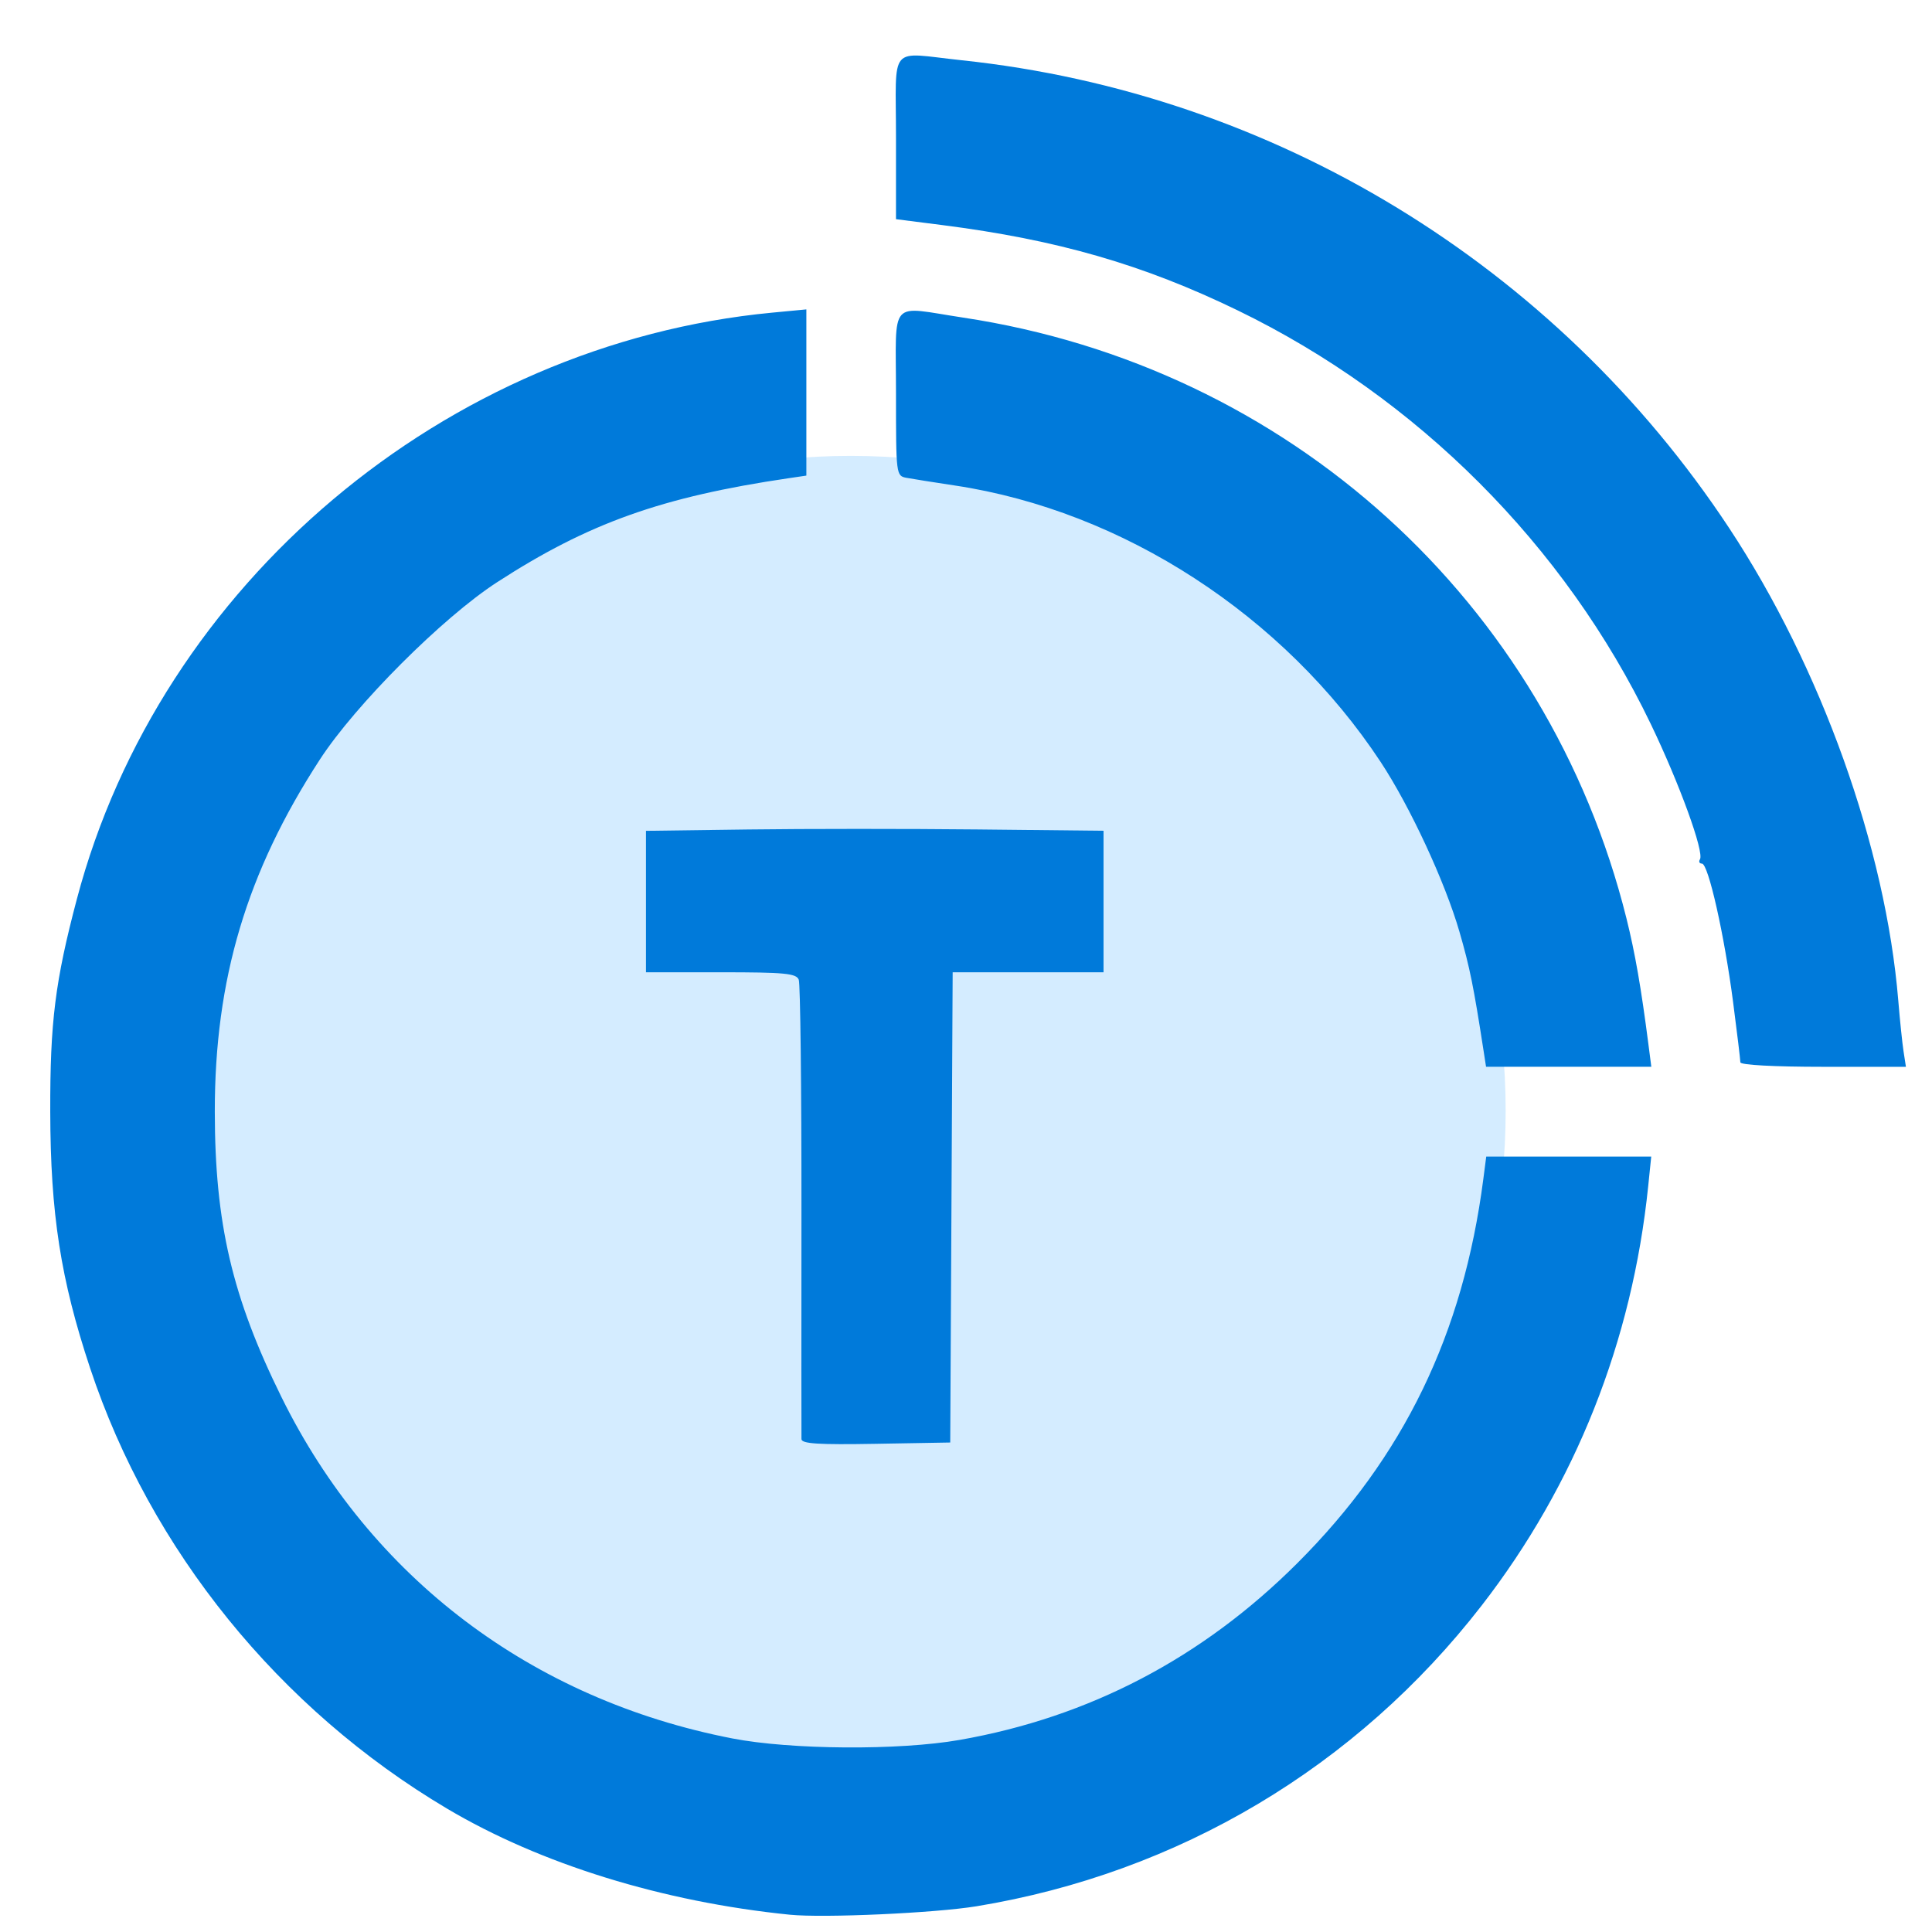
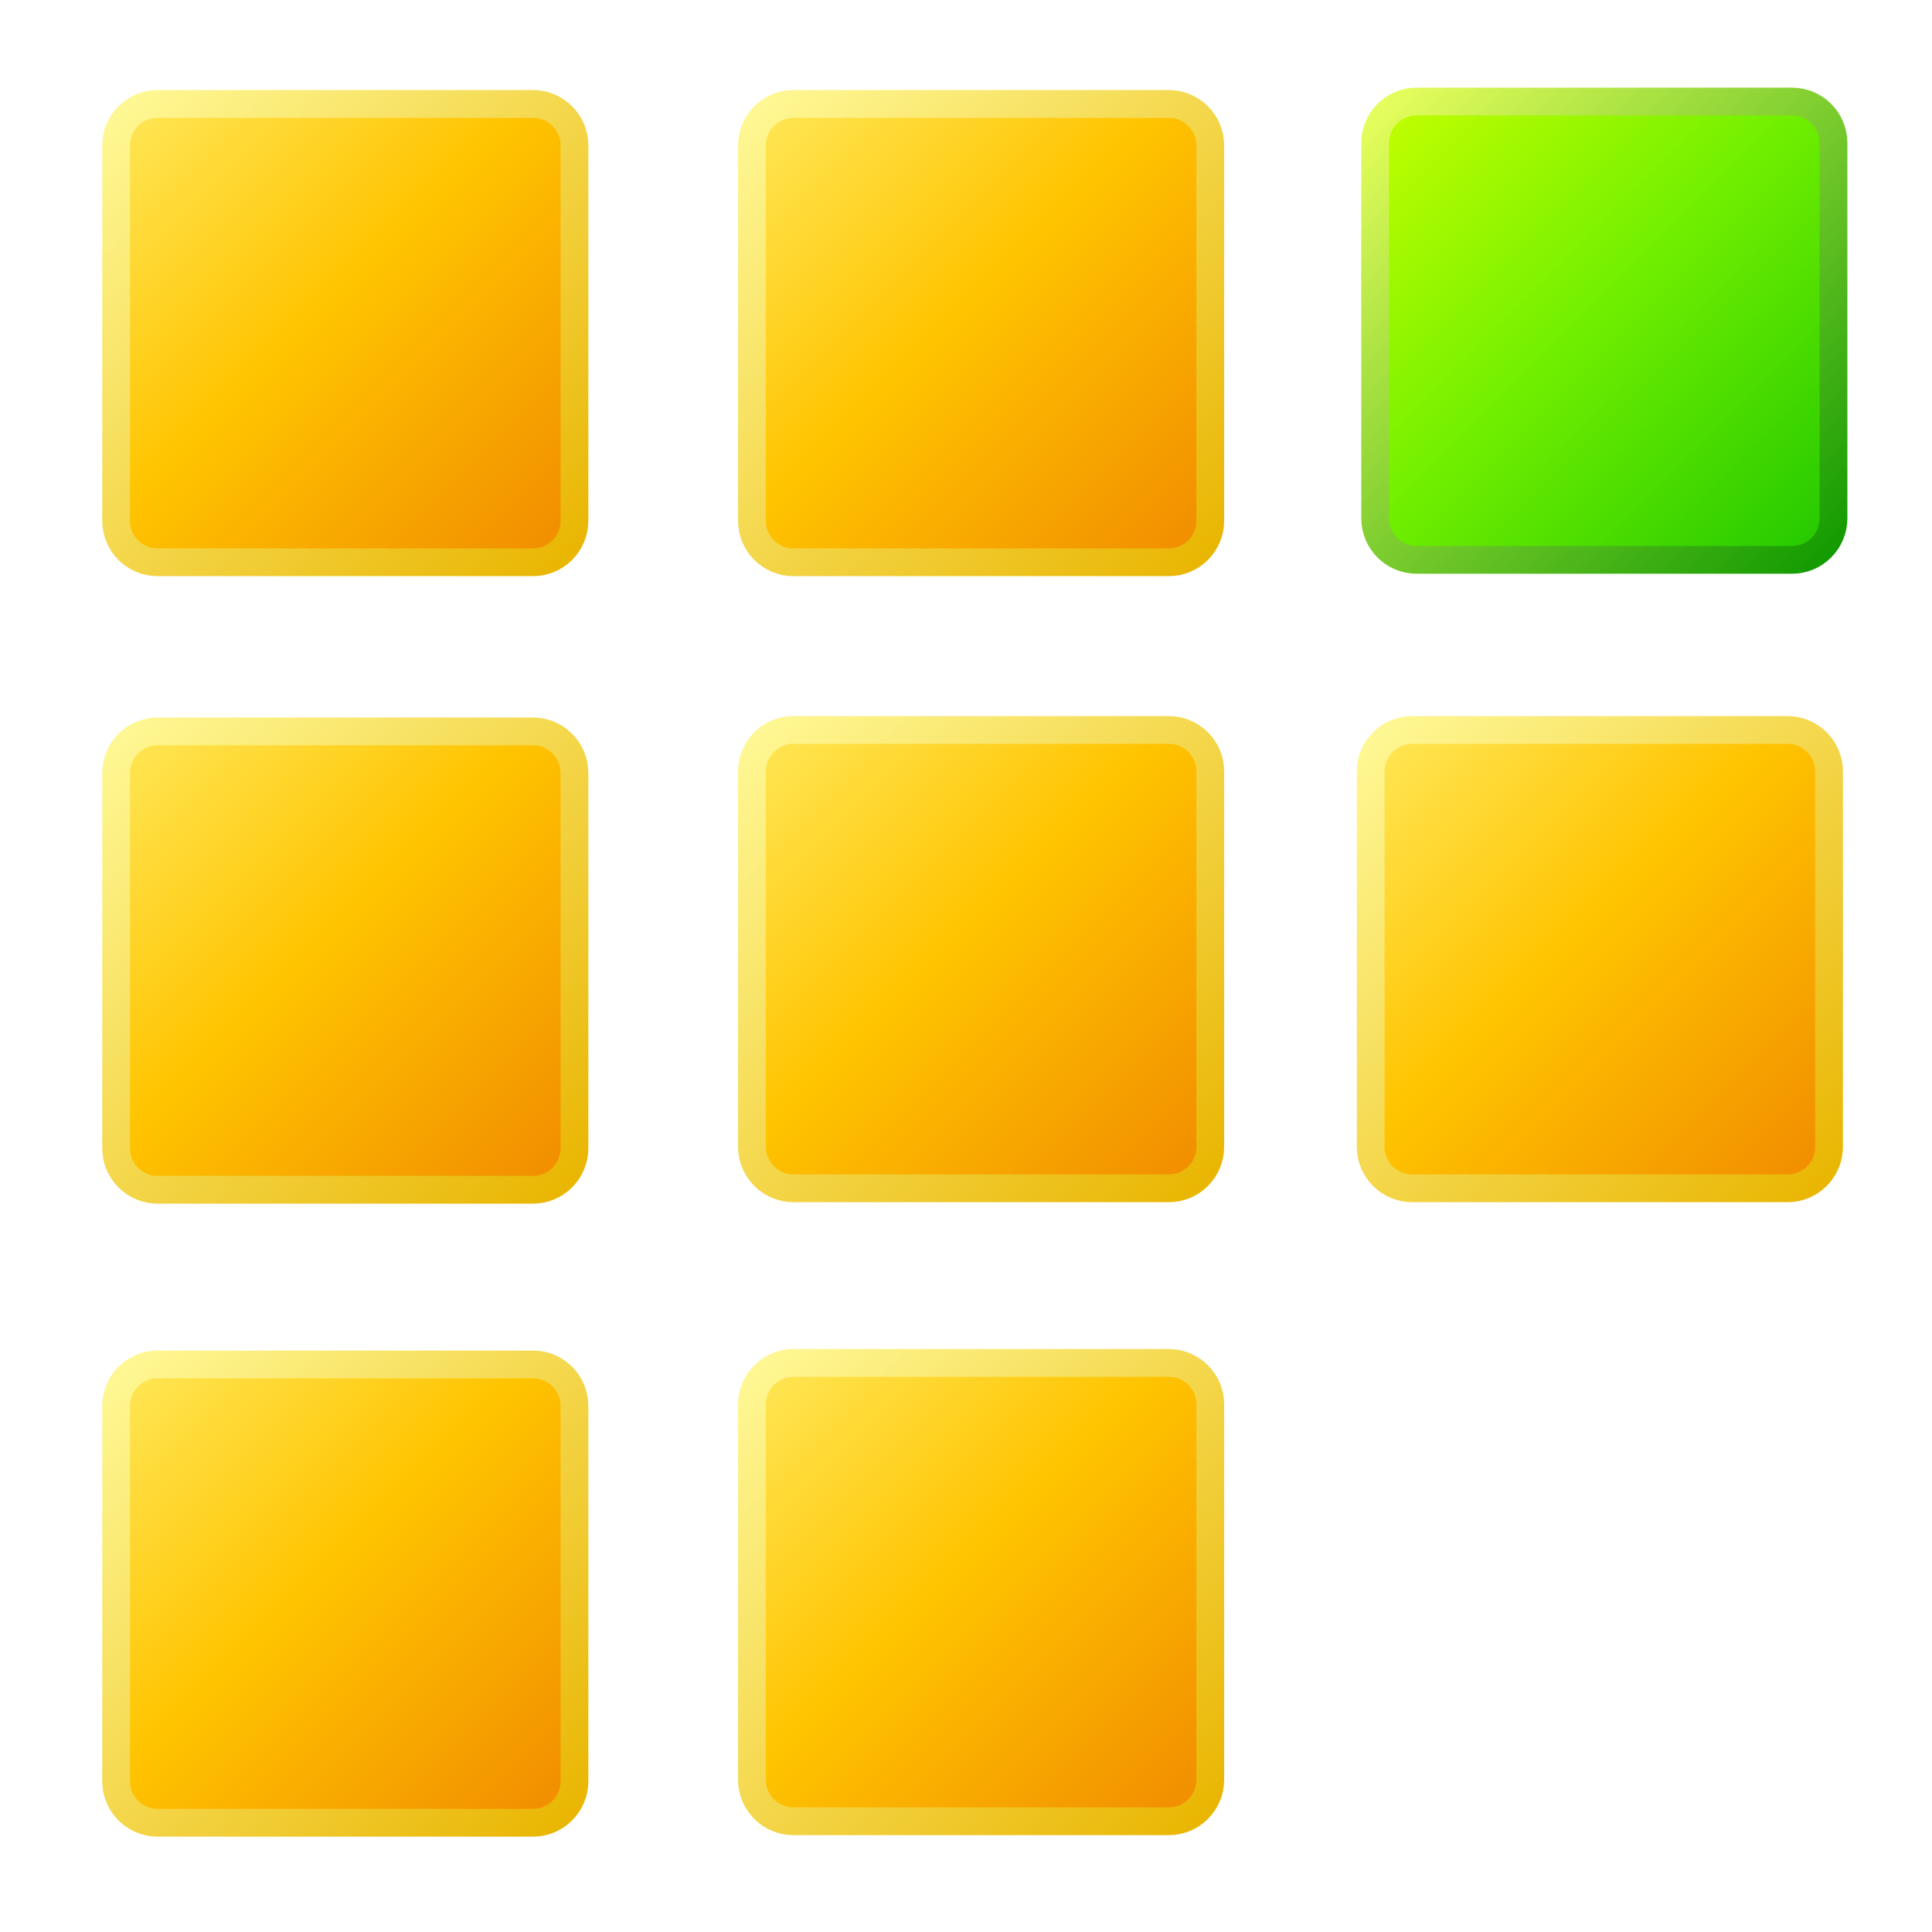
- <svg xmlns="http://www.w3.org/2000/svg" width="512" height="512" viewBox="0 0 135.467 135.467" version="1.1" id="svg1" xml:space="preserve">
-   <defs id="defs1" />
-   <circle style="display:inline;fill:#d4ecff;fill-opacity:1;stroke:#e67e22;stroke-width:0;stroke-dasharray:none" id="path2" cx="59.652" cy="77.886" r="45.921" />
-   <g id="layer1" transform="matrix(1.041346,0,0,0.9869702,-2.900862,1.750312)">
-     <path style="fill:#007ada;fill-opacity:1;stroke-width:1.851" d="M 55.969,134.254 C 47.404,133.342 39.169,130.652 32.88,126.712 21.579,119.633 12.923,108.358 8.85,95.411 6.869,89.113 6.184,84.467 6.169,77.206 6.155,70.827 6.497,67.944 7.963,62.092 13.566,39.725 32.759,22.647 54.778,20.438 l 2.303,-0.231 v 5.904 5.904 l -1.191,0.185 c -8.549,1.329 -13.492,3.19 -19.64,7.394 -3.662,2.504 -9.527,8.697 -11.93,12.597 -4.924,7.993 -7.078,15.613 -7.071,25.015 0.006,7.934 1.168,13.176 4.498,20.294 5.988,12.799 16.835,21.461 30.341,24.229 3.952,0.81 11.233,0.862 15.303,0.109 8.734,-1.615 16.353,-5.821 22.745,-12.556 7.168,-7.553 11.172,-16.276 12.527,-27.292 l 0.196,-1.595 h 5.555 5.555 l -0.204,2.099 c -1.071,11.021 -4.905,21.207 -11.217,29.799 -8.425,11.469 -20.42,19.003 -34.006,21.36 -2.791,0.484 -10.297,0.843 -12.571,0.601 z m 0.782,-33.788 c -0.007,-0.236 -0.007,-7.556 -7.45e-4,-16.268 0.006,-8.712 -0.075,-16.078 -0.181,-16.369 -0.164,-0.451 -0.938,-0.529 -5.24,-0.529 h -5.048 v -5.024 -5.024 l 6.908,-0.097 c 3.8,-0.053 10.732,-0.054 15.405,-0.002 l 8.496,0.094 v 5.026 5.026 h -5.079 -5.079 l -0.082,16.704 -0.082,16.704 -5.003,0.092 c -3.884,0.072 -5.005,-0.004 -5.015,-0.336 z M 102.687,72.925 C 102.004,68.266 101.756,66.976 101.056,64.422 100.086,60.885 97.727,55.52 95.75,52.359 89.242,41.949 78.398,34.519 67.086,32.719 65.688,32.497 64.223,32.252 63.83,32.174 63.121,32.034 63.116,31.984 63.116,26.163 c 0,-6.824 -0.542,-6.18 4.517,-5.374 21.895,3.489 39.357,20.179 44.671,42.696 0.576,2.443 0.987,4.926 1.476,8.935 l 0.195,1.595 h -5.564 -5.564 z m 17.283,0.773 c 0,-0.175 -0.22,-2.102 -0.489,-4.281 -0.587,-4.762 -1.669,-9.838 -2.098,-9.838 -0.171,0 -0.231,-0.136 -0.134,-0.302 0.298,-0.51 -1.374,-5.365 -3.314,-9.621 C 108.153,36.97 98.213,26.47 86.13,20.281 79.762,17.02 73.984,15.26 66.212,14.214 L 63.116,13.798 V 7.98 c 0,-6.736 -0.571,-6.029 4.422,-5.473 20.995,2.337 39.993,14.555 51.676,33.232 6.196,9.905 10.544,22.723 11.39,33.577 0.108,1.385 0.268,3.009 0.355,3.609 l 0.159,1.091 h -5.573 c -3.303,0 -5.573,-0.13 -5.573,-0.319 z" id="path1" />
+ <svg xmlns="http://www.w3.org/2000/svg" width="100%" height="100%" viewBox="0 0 1024 1024" version="1.1" xml:space="preserve" style="fill-rule:evenodd;clip-rule:evenodd;">
+   <g transform="matrix(2.135837,0,0,2.135837,-577.3744,-507.2422)">
+     <g transform="matrix(0.861668,0,0,0.861668,96.30035,40.37166)">
+       <path d="M730,269.954L730,378.046C730,384.644 724.644,390 718.046,390L609.954,390C603.356,390 598,384.644 598,378.046L598,269.954C598,263.356 603.356,258 609.954,258L718.046,258C724.644,258 730,263.356 730,269.954Z" style="fill:url(#_Linear1);stroke:url(#_Linear2);stroke-width:8px;" />
+     </g>
+     <g transform="matrix(0.861668,0,0,0.861668,-85.16487,-220.9755)">
+       <path d="M578,573.954L578,682.046C578,688.644 572.644,694 566.046,694L457.954,694C451.356,694 446,688.644 446,682.046L446,573.954C446,567.356 451.356,562 457.954,562L566.046,562C572.644,562 578,567.356 578,573.954Z" style="fill:url(#_Linear3);stroke:url(#_Linear4);stroke-width:8px;" />
+     </g>
+     <g transform="matrix(0.861668,0,0,0.861668,72.61873,-220.9755)">
+       <path d="M578,573.954L578,682.046C578,688.644 572.644,694 566.046,694L457.954,694C451.356,694 446,688.644 446,682.046L446,573.954C446,567.356 451.356,562 457.954,562L566.046,562C572.644,562 578,567.356 578,573.954Z" style="fill:url(#_Linear5);stroke:url(#_Linear6);stroke-width:8px;" />
+     </g>
+     <g transform="matrix(0.861668,0,0,0.861668,72.61873,-65.62207)">
+       <path d="M578,573.954L578,682.046C578,688.644 572.644,694 566.046,694L457.954,694C451.356,694 446,688.644 446,682.046L446,573.954C446,567.356 451.356,562 457.954,562L566.046,562C572.644,562 578,567.356 578,573.954Z" style="fill:url(#_Linear7);stroke:url(#_Linear8);stroke-width:8px;" />
+     </g>
+     <g transform="matrix(0.861668,0,0,0.861668,72.61873,91.45224)">
+       <path d="M578,573.954L578,682.046C578,688.644 572.644,694 566.046,694L457.954,694C451.356,694 446,688.644 446,682.046L446,573.954C446,567.356 451.356,562 457.954,562L566.046,562C572.644,562 578,567.356 578,573.954Z" style="fill:url(#_Linear9);stroke:url(#_Linear10);stroke-width:8px;" />
+     </g>
+     <g transform="matrix(0.861668,0,0,0.861668,226.1651,-65.62207)">
+       <path d="M578,573.954L578,682.046C578,688.644 572.644,694 566.046,694L457.954,694C451.356,694 446,688.644 446,682.046L446,573.954C446,567.356 451.356,562 457.954,562L566.046,562C572.644,562 578,567.356 578,573.954Z" style="fill:url(#_Linear11);stroke:url(#_Linear12);stroke-width:8px;" />
+     </g>
+     <g transform="matrix(0.861668,0,0,0.861668,-85.16487,91.82389)">
+       <path d="M578,573.954L578,682.046C578,688.644 572.644,694 566.046,694L457.954,694C451.356,694 446,688.644 446,682.046L446,573.954C446,567.356 451.356,562 457.954,562L566.046,562C572.644,562 578,567.356 578,573.954Z" style="fill:url(#_Linear13);stroke:url(#_Linear14);stroke-width:8px;" />
+     </g>
+     <g transform="matrix(0.861668,0,0,0.861668,-85.16487,-65.26266)">
+       <path d="M578,573.954L578,682.046C578,688.644 572.644,694 566.046,694L457.954,694C451.356,694 446,688.644 446,682.046L446,573.954C446,567.356 451.356,562 457.954,562L566.046,562C572.644,562 578,567.356 578,573.954Z" style="fill:url(#_Linear15);stroke:url(#_Linear16);stroke-width:8px;" />
+     </g>
  </g>
+   <defs>
+     <linearGradient id="_Linear1" x1="0" y1="0" x2="1" y2="0" gradientUnits="userSpaceOnUse" gradientTransform="matrix(132,132,-132,132,598,258)">
+       <stop offset="0" style="stop-color:rgb(198,255,0);stop-opacity:1" />
+       <stop offset="0.45" style="stop-color:rgb(116,240,0);stop-opacity:1" />
+       <stop offset="1" style="stop-color:rgb(32,199,0);stop-opacity:1" />
+     </linearGradient>
+     <linearGradient id="_Linear2" x1="0" y1="0" x2="1" y2="0" gradientUnits="userSpaceOnUse" gradientTransform="matrix(132,132,-132,132,598,258)">
+       <stop offset="0" style="stop-color:rgb(232,255,94);stop-opacity:1" />
+       <stop offset="1" style="stop-color:rgb(17,154,0);stop-opacity:1" />
+     </linearGradient>
+     <linearGradient id="_Linear3" x1="0" y1="0" x2="1" y2="0" gradientUnits="userSpaceOnUse" gradientTransform="matrix(132,132,-132,132,446,562)">
+       <stop offset="0" style="stop-color:rgb(255,232,90);stop-opacity:1" />
+       <stop offset="0.45" style="stop-color:rgb(255,196,0);stop-opacity:1" />
+       <stop offset="1" style="stop-color:rgb(240,138,0);stop-opacity:1" />
+     </linearGradient>
+     <linearGradient id="_Linear4" x1="0" y1="0" x2="1" y2="0" gradientUnits="userSpaceOnUse" gradientTransform="matrix(132,132,-132,132,446,562)">
+       <stop offset="0" style="stop-color:rgb(255,248,149);stop-opacity:1" />
+       <stop offset="1" style="stop-color:rgb(233,181,1);stop-opacity:1" />
+     </linearGradient>
+     <linearGradient id="_Linear5" x1="0" y1="0" x2="1" y2="0" gradientUnits="userSpaceOnUse" gradientTransform="matrix(132,132,-132,132,446,562)">
+       <stop offset="0" style="stop-color:rgb(255,232,90);stop-opacity:1" />
+       <stop offset="0.45" style="stop-color:rgb(255,196,0);stop-opacity:1" />
+       <stop offset="1" style="stop-color:rgb(240,138,0);stop-opacity:1" />
+     </linearGradient>
+     <linearGradient id="_Linear6" x1="0" y1="0" x2="1" y2="0" gradientUnits="userSpaceOnUse" gradientTransform="matrix(132,132,-132,132,446,562)">
+       <stop offset="0" style="stop-color:rgb(255,248,149);stop-opacity:1" />
+       <stop offset="1" style="stop-color:rgb(233,181,1);stop-opacity:1" />
+     </linearGradient>
+     <linearGradient id="_Linear7" x1="0" y1="0" x2="1" y2="0" gradientUnits="userSpaceOnUse" gradientTransform="matrix(132,132,-132,132,446,562)">
+       <stop offset="0" style="stop-color:rgb(255,232,90);stop-opacity:1" />
+       <stop offset="0.45" style="stop-color:rgb(255,196,0);stop-opacity:1" />
+       <stop offset="1" style="stop-color:rgb(240,138,0);stop-opacity:1" />
+     </linearGradient>
+     <linearGradient id="_Linear8" x1="0" y1="0" x2="1" y2="0" gradientUnits="userSpaceOnUse" gradientTransform="matrix(132,132,-132,132,446,562)">
+       <stop offset="0" style="stop-color:rgb(255,248,149);stop-opacity:1" />
+       <stop offset="1" style="stop-color:rgb(233,181,1);stop-opacity:1" />
+     </linearGradient>
+     <linearGradient id="_Linear9" x1="0" y1="0" x2="1" y2="0" gradientUnits="userSpaceOnUse" gradientTransform="matrix(132,132,-132,132,446,562)">
+       <stop offset="0" style="stop-color:rgb(255,232,90);stop-opacity:1" />
+       <stop offset="0.45" style="stop-color:rgb(255,196,0);stop-opacity:1" />
+       <stop offset="1" style="stop-color:rgb(240,138,0);stop-opacity:1" />
+     </linearGradient>
+     <linearGradient id="_Linear10" x1="0" y1="0" x2="1" y2="0" gradientUnits="userSpaceOnUse" gradientTransform="matrix(132,132,-132,132,446,562)">
+       <stop offset="0" style="stop-color:rgb(255,248,149);stop-opacity:1" />
+       <stop offset="1" style="stop-color:rgb(233,181,1);stop-opacity:1" />
+     </linearGradient>
+     <linearGradient id="_Linear11" x1="0" y1="0" x2="1" y2="0" gradientUnits="userSpaceOnUse" gradientTransform="matrix(132,132,-132,132,446,562)">
+       <stop offset="0" style="stop-color:rgb(255,232,90);stop-opacity:1" />
+       <stop offset="0.45" style="stop-color:rgb(255,196,0);stop-opacity:1" />
+       <stop offset="1" style="stop-color:rgb(240,138,0);stop-opacity:1" />
+     </linearGradient>
+     <linearGradient id="_Linear12" x1="0" y1="0" x2="1" y2="0" gradientUnits="userSpaceOnUse" gradientTransform="matrix(132,132,-132,132,446,562)">
+       <stop offset="0" style="stop-color:rgb(255,248,149);stop-opacity:1" />
+       <stop offset="1" style="stop-color:rgb(233,181,1);stop-opacity:1" />
+     </linearGradient>
+     <linearGradient id="_Linear13" x1="0" y1="0" x2="1" y2="0" gradientUnits="userSpaceOnUse" gradientTransform="matrix(132,132,-132,132,446,562)">
+       <stop offset="0" style="stop-color:rgb(255,232,90);stop-opacity:1" />
+       <stop offset="0.45" style="stop-color:rgb(255,196,0);stop-opacity:1" />
+       <stop offset="1" style="stop-color:rgb(240,138,0);stop-opacity:1" />
+     </linearGradient>
+     <linearGradient id="_Linear14" x1="0" y1="0" x2="1" y2="0" gradientUnits="userSpaceOnUse" gradientTransform="matrix(132,132,-132,132,446,562)">
+       <stop offset="0" style="stop-color:rgb(255,248,149);stop-opacity:1" />
+       <stop offset="1" style="stop-color:rgb(233,181,1);stop-opacity:1" />
+     </linearGradient>
+     <linearGradient id="_Linear15" x1="0" y1="0" x2="1" y2="0" gradientUnits="userSpaceOnUse" gradientTransform="matrix(132,132,-132,132,446,562)">
+       <stop offset="0" style="stop-color:rgb(255,232,90);stop-opacity:1" />
+       <stop offset="0.45" style="stop-color:rgb(255,196,0);stop-opacity:1" />
+       <stop offset="1" style="stop-color:rgb(240,138,0);stop-opacity:1" />
+     </linearGradient>
+     <linearGradient id="_Linear16" x1="0" y1="0" x2="1" y2="0" gradientUnits="userSpaceOnUse" gradientTransform="matrix(132,132,-132,132,446,562)">
+       <stop offset="0" style="stop-color:rgb(255,248,149);stop-opacity:1" />
+       <stop offset="1" style="stop-color:rgb(233,181,1);stop-opacity:1" />
+     </linearGradient>
+   </defs>
</svg>
